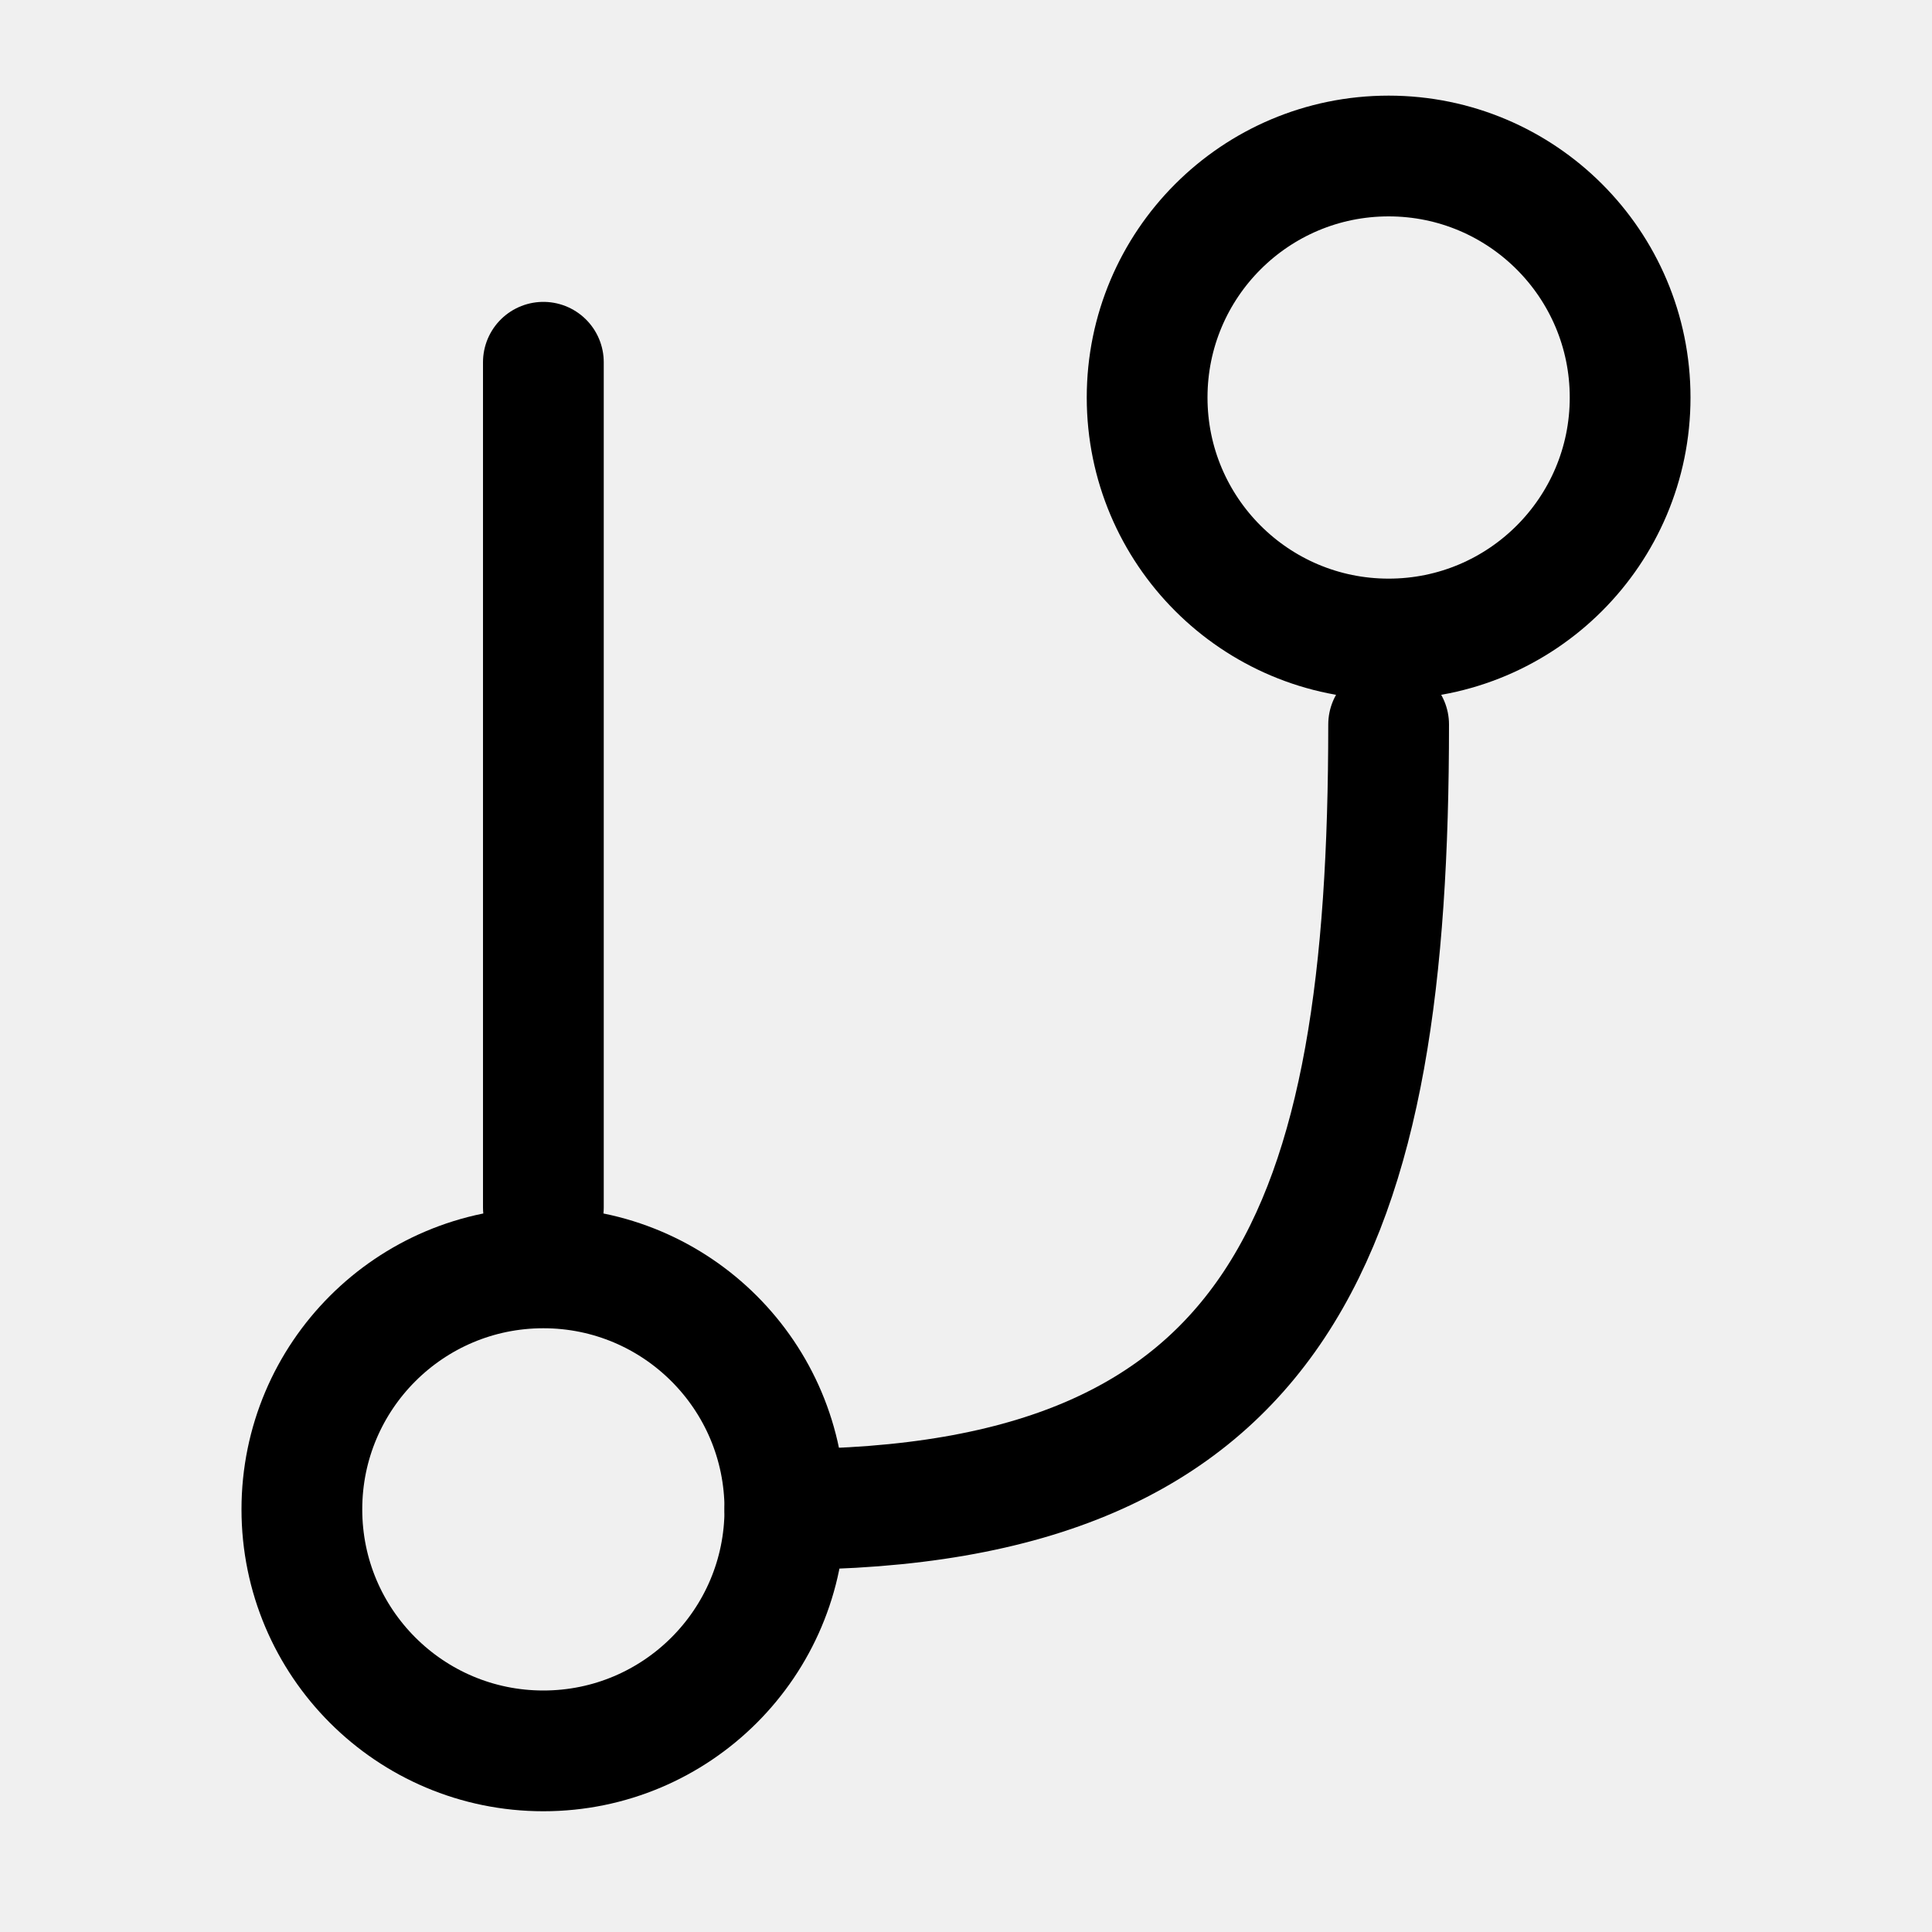
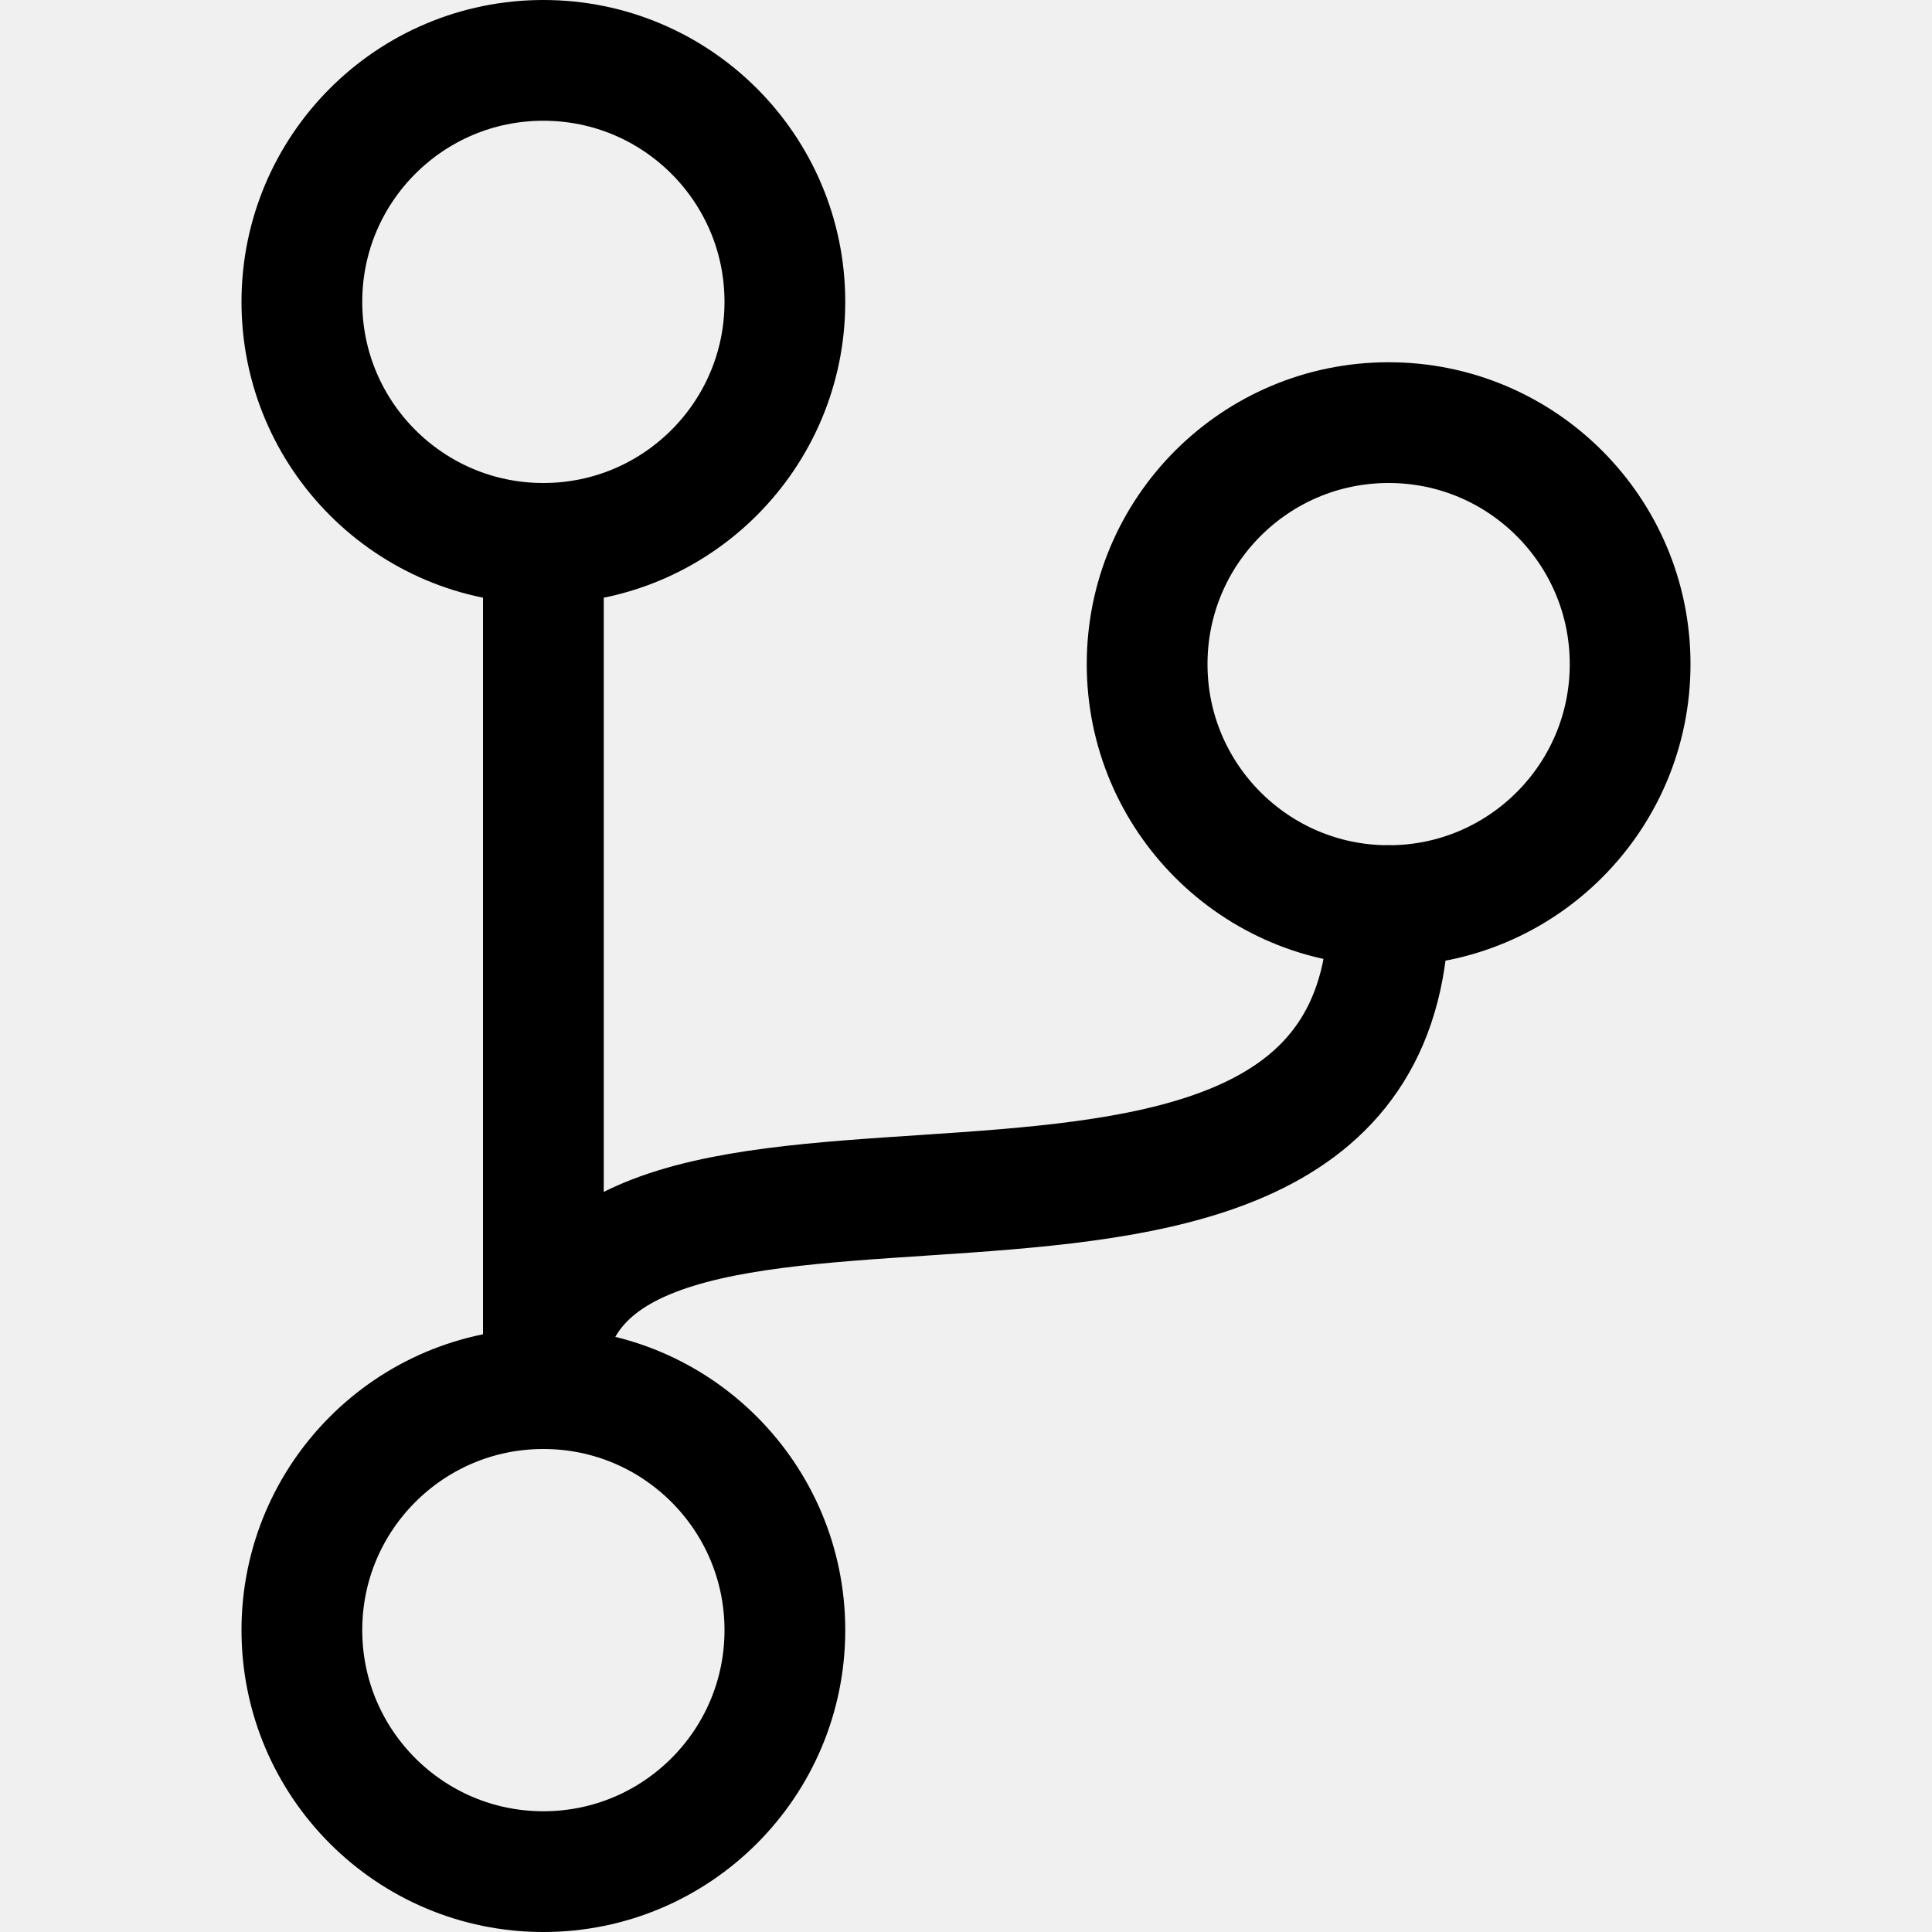
<svg xmlns="http://www.w3.org/2000/svg" fill="none" viewBox="0 0 16 16">
-   <path stroke="#000" d="M4.5 10.5a2 2 0 1 1 0 4 2 2 0 0 1 0-4Zm7-9.208a2 2 0 1 1 0 4 2 2 0 0 1 0-4Z" />
-   <path stroke="#000" stroke-linecap="round" d="M4.5 3v7m7-4c0 4.142-.858 6.5-5 6.5" />
+   <mask id="ash-git-branch-a" fill="#fff">
+     <path d="M7 13.5a2.5 2.5 0 1 1-5 0 2.5 2.5 0 0 1 5 0" />
+   </mask>
+   <path stroke="#000" stroke-width="2" d="M7 13.5a2.5 2.5 0 1 1-5 0 2.5 2.5 0 0 1 5 0Z" mask="url(#ash-git-branch-a)" />
+   <mask id="ash-git-branch-b" fill="#fff">
+     <path d="M7 2.5a2.5 2.5 0 1 1-5 0 2.5 2.5 0 0 1 5 0" />
+   </mask>
+   <path stroke="#000" stroke-width="2" d="M7 2.5a2.5 2.5 0 1 1-5 0 2.5 2.5 0 0 1 5 0Z" mask="url(#ash-git-branch-b)" />
+   <mask id="ash-git-branch-c" fill="#fff">
+     <path d="M14 5.5a2.5 2.5 0 1 1-5 0 2.5 2.5 0 0 1 5 0" />
+   </mask>
+   <path stroke="#000" stroke-width="2" d="M14 5.5a2.5 2.5 0 1 1-5 0 2.5 2.5 0 0 1 5 0Z" mask="url(#ash-git-branch-c)" />
+   <path stroke="#000" stroke-linecap="round" d="M4.5 4.5v7m7-4c0 4-7 1-7 4" />
</svg>
